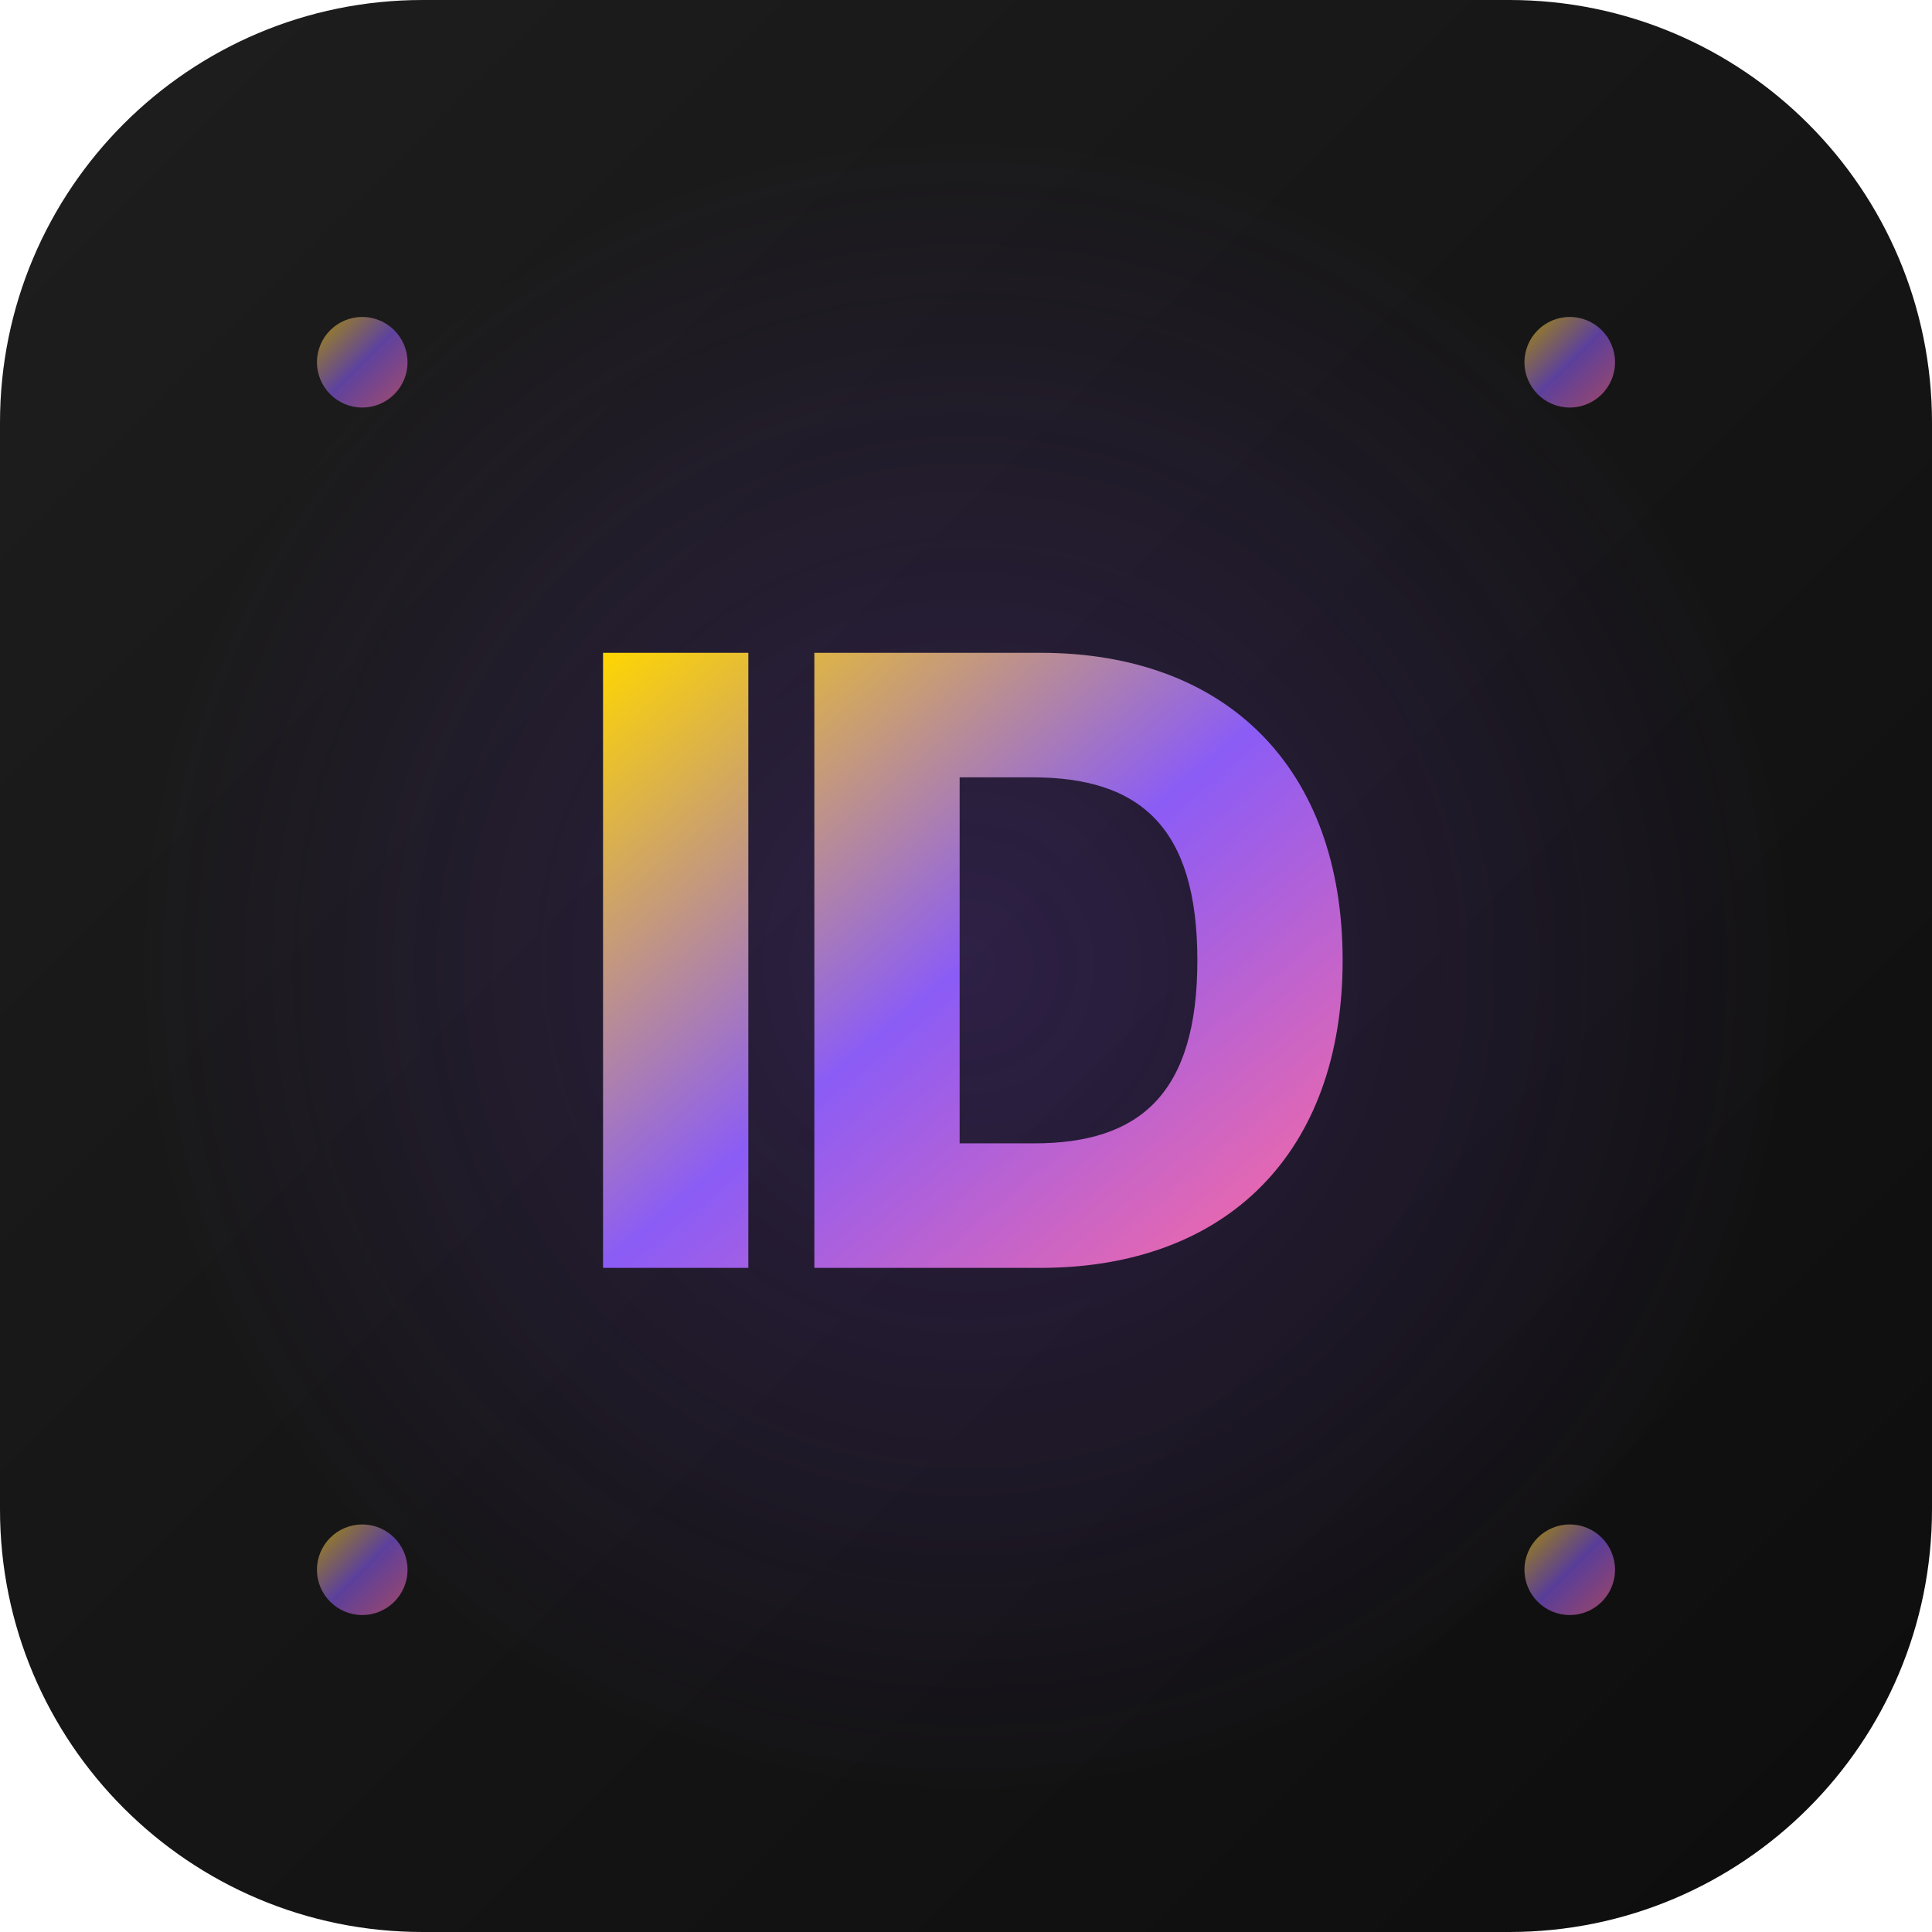
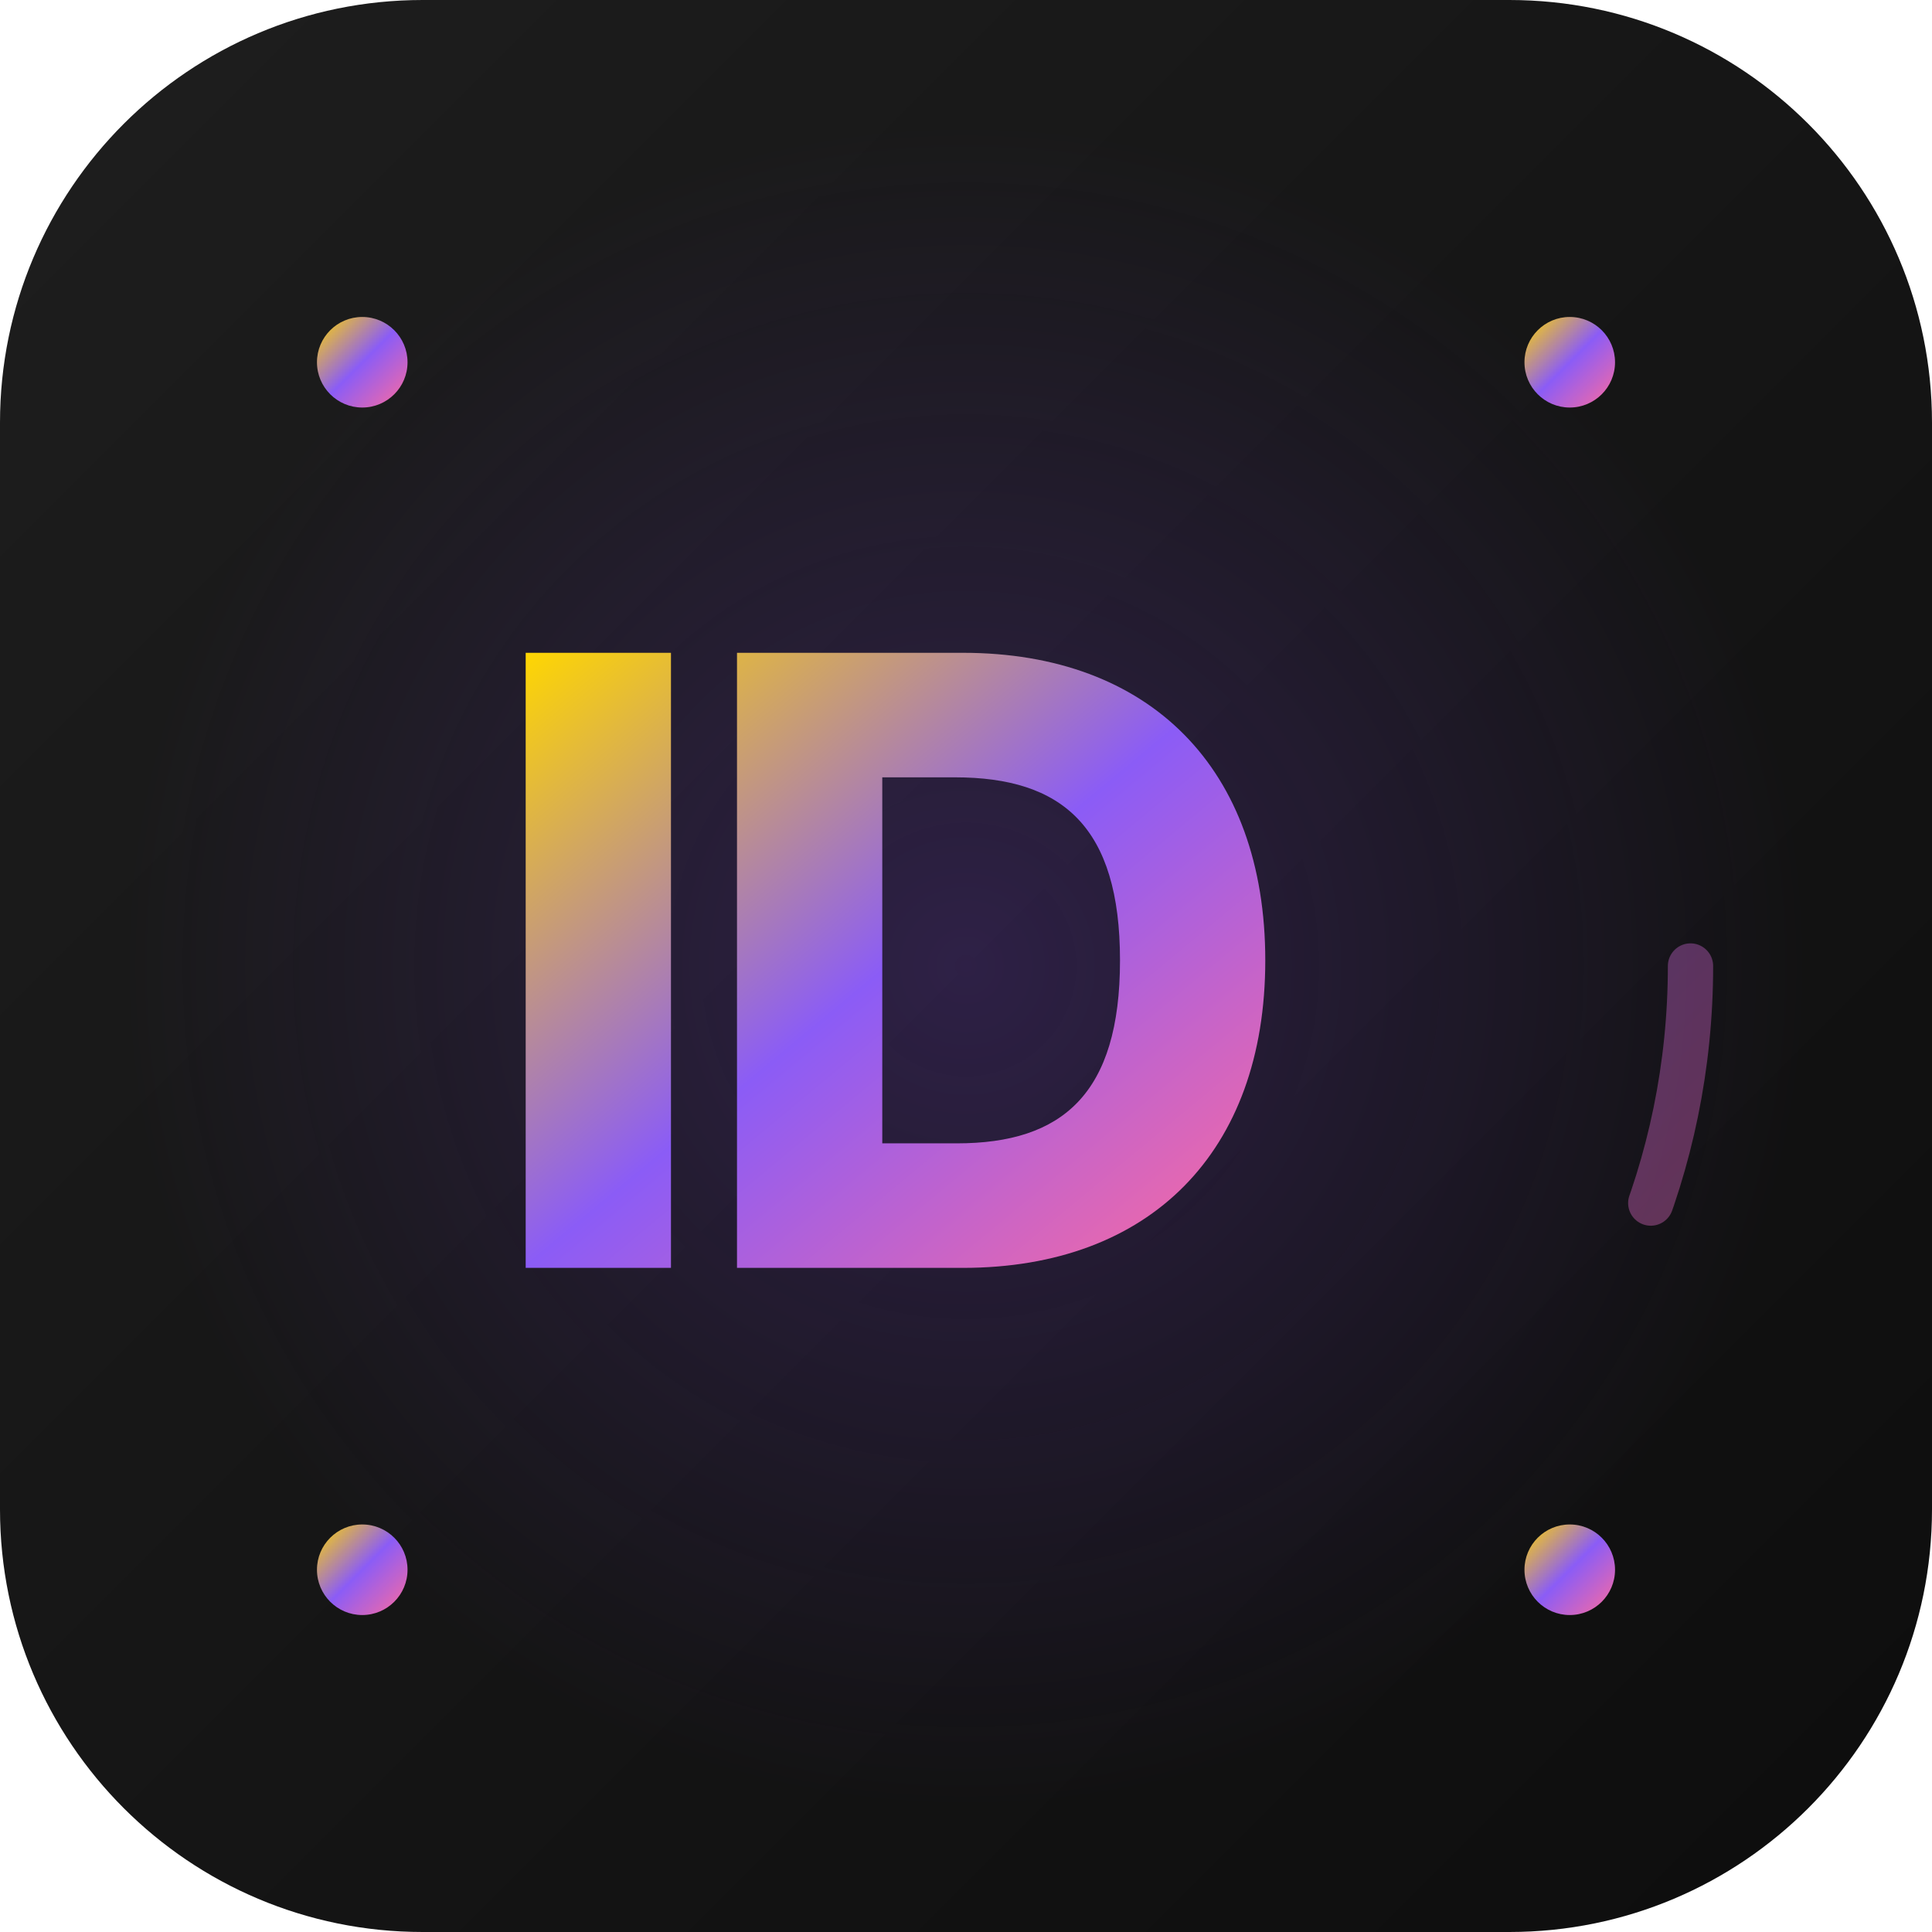
<svg xmlns="http://www.w3.org/2000/svg" viewBox="0 0 64 64">
  <defs>
    <linearGradient id="bg" x1="0%" y1="0%" x2="100%" y2="100%">
      <stop offset="0%" stop-color="#1e1e1e" />
      <stop offset="100%" stop-color="#0d0d0d" />
    </linearGradient>
    <linearGradient id="accent" x1="0%" y1="0%" x2="100%" y2="100%">
-       <stop offset="0%" stop-color="#FFD700" />
-       <stop offset="50%" stop-color="#8B5CF6" />
-       <stop offset="100%" stop-color="#FF6B9D" />
+       <stop offset="0%" stop-color="#FFD700">
+         <animate attributeName="stop-color" values="#FFD700;#8B5CF6;#FF6B9D;#FFD700" dur="4s" repeatCount="indefinite" />
+       </stop>
+       <stop offset="50%" stop-color="#8B5CF6">
+         <animate attributeName="stop-color" values="#8B5CF6;#FF6B9D;#FFD700;#8B5CF6" dur="4s" repeatCount="indefinite" />
+       </stop>
+       <stop offset="100%" stop-color="#FF6B9D">
+         <animate attributeName="stop-color" values="#FF6B9D;#FFD700;#8B5CF6;#FF6B9D" dur="4s" repeatCount="indefinite" />
+       </stop>
    </linearGradient>
    <radialGradient id="glow" cx="50%" cy="50%" r="50%">
-       <stop offset="0%" stop-color="#6739B7" stop-opacity="0.3" />
+       <stop offset="0%" stop-color="#6739B7" stop-opacity="0.3">
+         <animate attributeName="stop-opacity" values="0.3;0.6;0.3" dur="2s" repeatCount="indefinite" />
+       </stop>
      <stop offset="100%" stop-color="#6739B7" stop-opacity="0" />
    </radialGradient>
  </defs>
  <rect width="64" height="64" rx="14" fill="url(#bg)" />
  <circle cx="32" cy="32" r="28" fill="url(#glow)" />
-   <text x="32" y="42" font-family="Inter, sans-serif" font-size="28" font-weight="800" text-anchor="middle" fill="url(#accent)" letter-spacing="-1">ID</text>
-   <g fill="url(#accent)" opacity="0.6">
-     <circle cx="12" cy="12" r="1.5" />
-     <circle cx="52" cy="12" r="1.5" />
-     <circle cx="12" cy="52" r="1.5" />
-     <circle cx="52" cy="52" r="1.5" />
+   <circle cx="32" cy="32" r="24" fill="none" stroke="url(#accent)" stroke-width="1.5" stroke-dasharray="8 145" stroke-linecap="round" opacity="0.4">
+     <animateTransform attributeName="transform" type="rotate" from="0 32 32" to="360 32 32" dur="3s" repeatCount="indefinite" />
+   </circle>
+   <text x="32" y="42" font-family="Inter, sans-serif" font-size="28" font-weight="800" text-anchor="middle" fill="url(#accent)" letter-spacing="-1">ID
+     <animate attributeName="opacity" values="1;0.85;1" dur="2s" repeatCount="indefinite" />
+   </text>
+   <g fill="url(#accent)">
+     <circle cx="12" cy="12" r="1.5">
+       <animate attributeName="r" values="1.5;2.2;1.5" dur="1.5s" repeatCount="indefinite" />
+       <animate attributeName="opacity" values="0.6;1;0.6" dur="1.5s" repeatCount="indefinite" />
+     </circle>
+     <circle cx="52" cy="12" r="1.5">
+       <animate attributeName="r" values="1.5;2.2;1.5" dur="1.5s" begin="0.375s" repeatCount="indefinite" />
+       <animate attributeName="opacity" values="0.6;1;0.6" dur="1.5s" begin="0.375s" repeatCount="indefinite" />
+     </circle>
+     <circle cx="12" cy="52" r="1.5">
+       <animate attributeName="r" values="1.5;2.2;1.5" dur="1.5s" begin="1.125s" repeatCount="indefinite" />
+       <animate attributeName="opacity" values="0.6;1;0.6" dur="1.5s" begin="1.125s" repeatCount="indefinite" />
+     </circle>
+     <circle cx="52" cy="52" r="1.5">
+       <animate attributeName="r" values="1.5;2.2;1.5" dur="1.5s" begin="0.75s" repeatCount="indefinite" />
+       <animate attributeName="opacity" values="0.6;1;0.6" dur="1.5s" begin="0.75s" repeatCount="indefinite" />
+     </circle>
  </g>
</svg>
